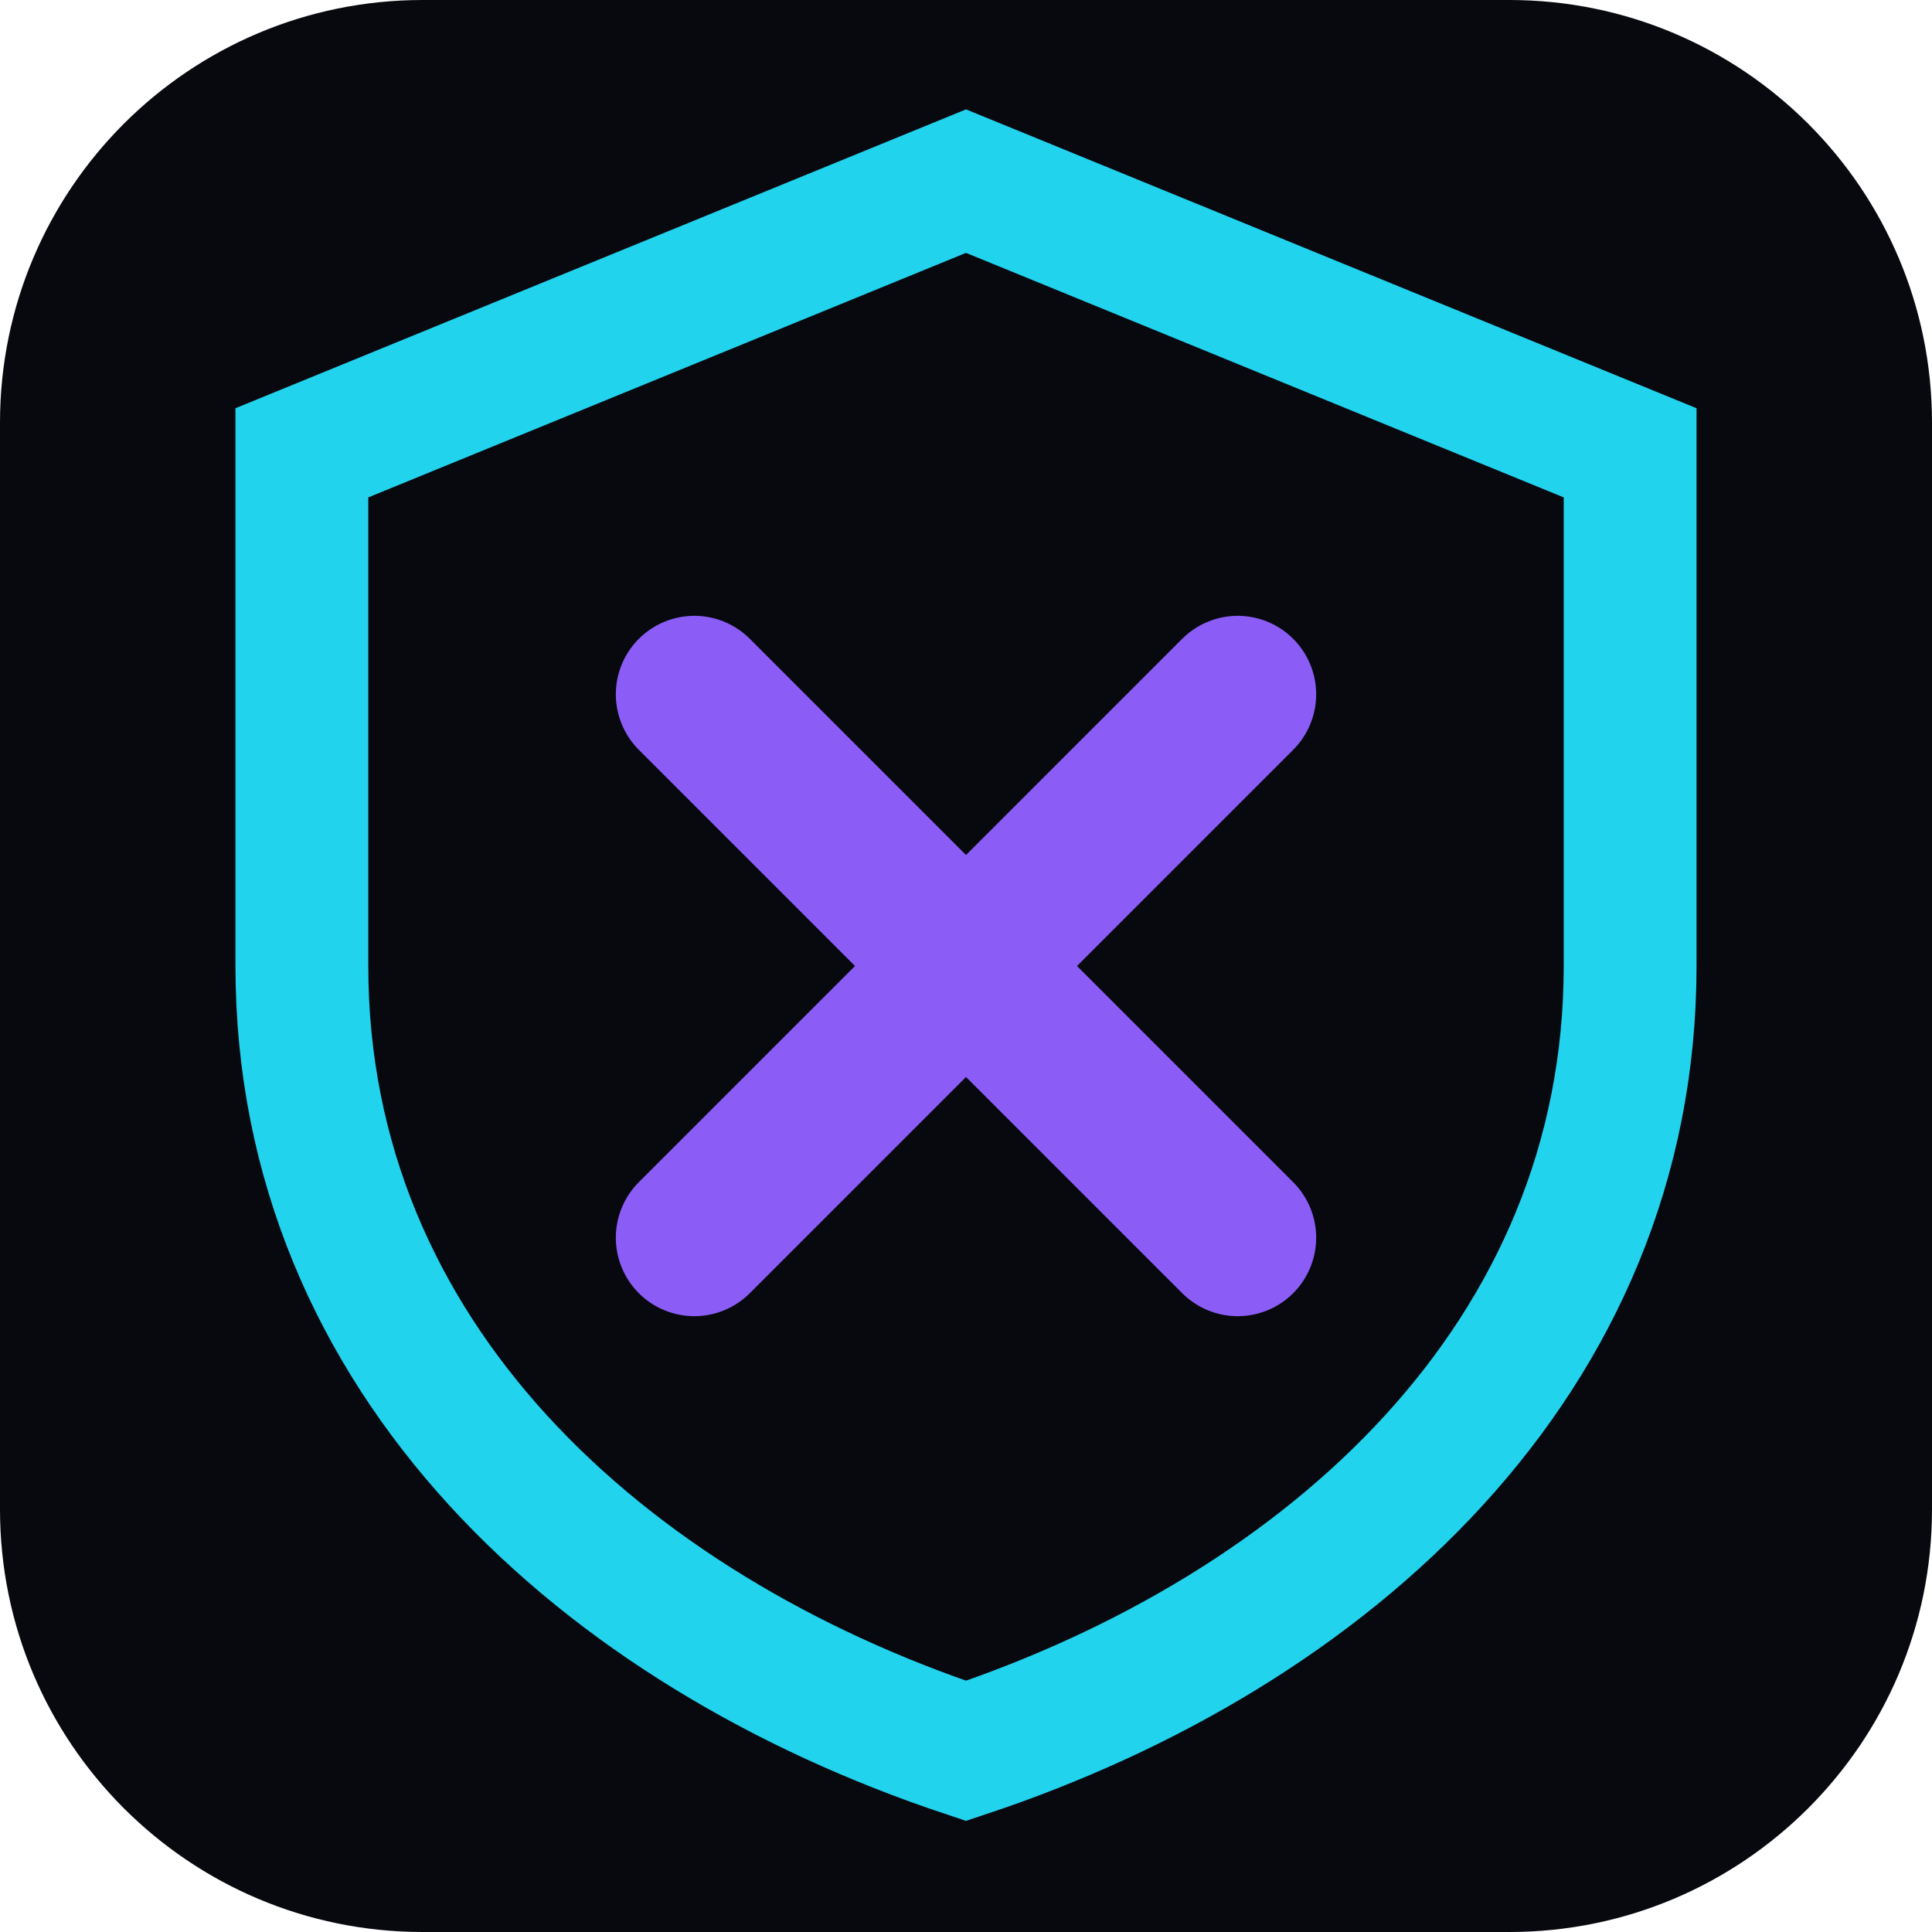
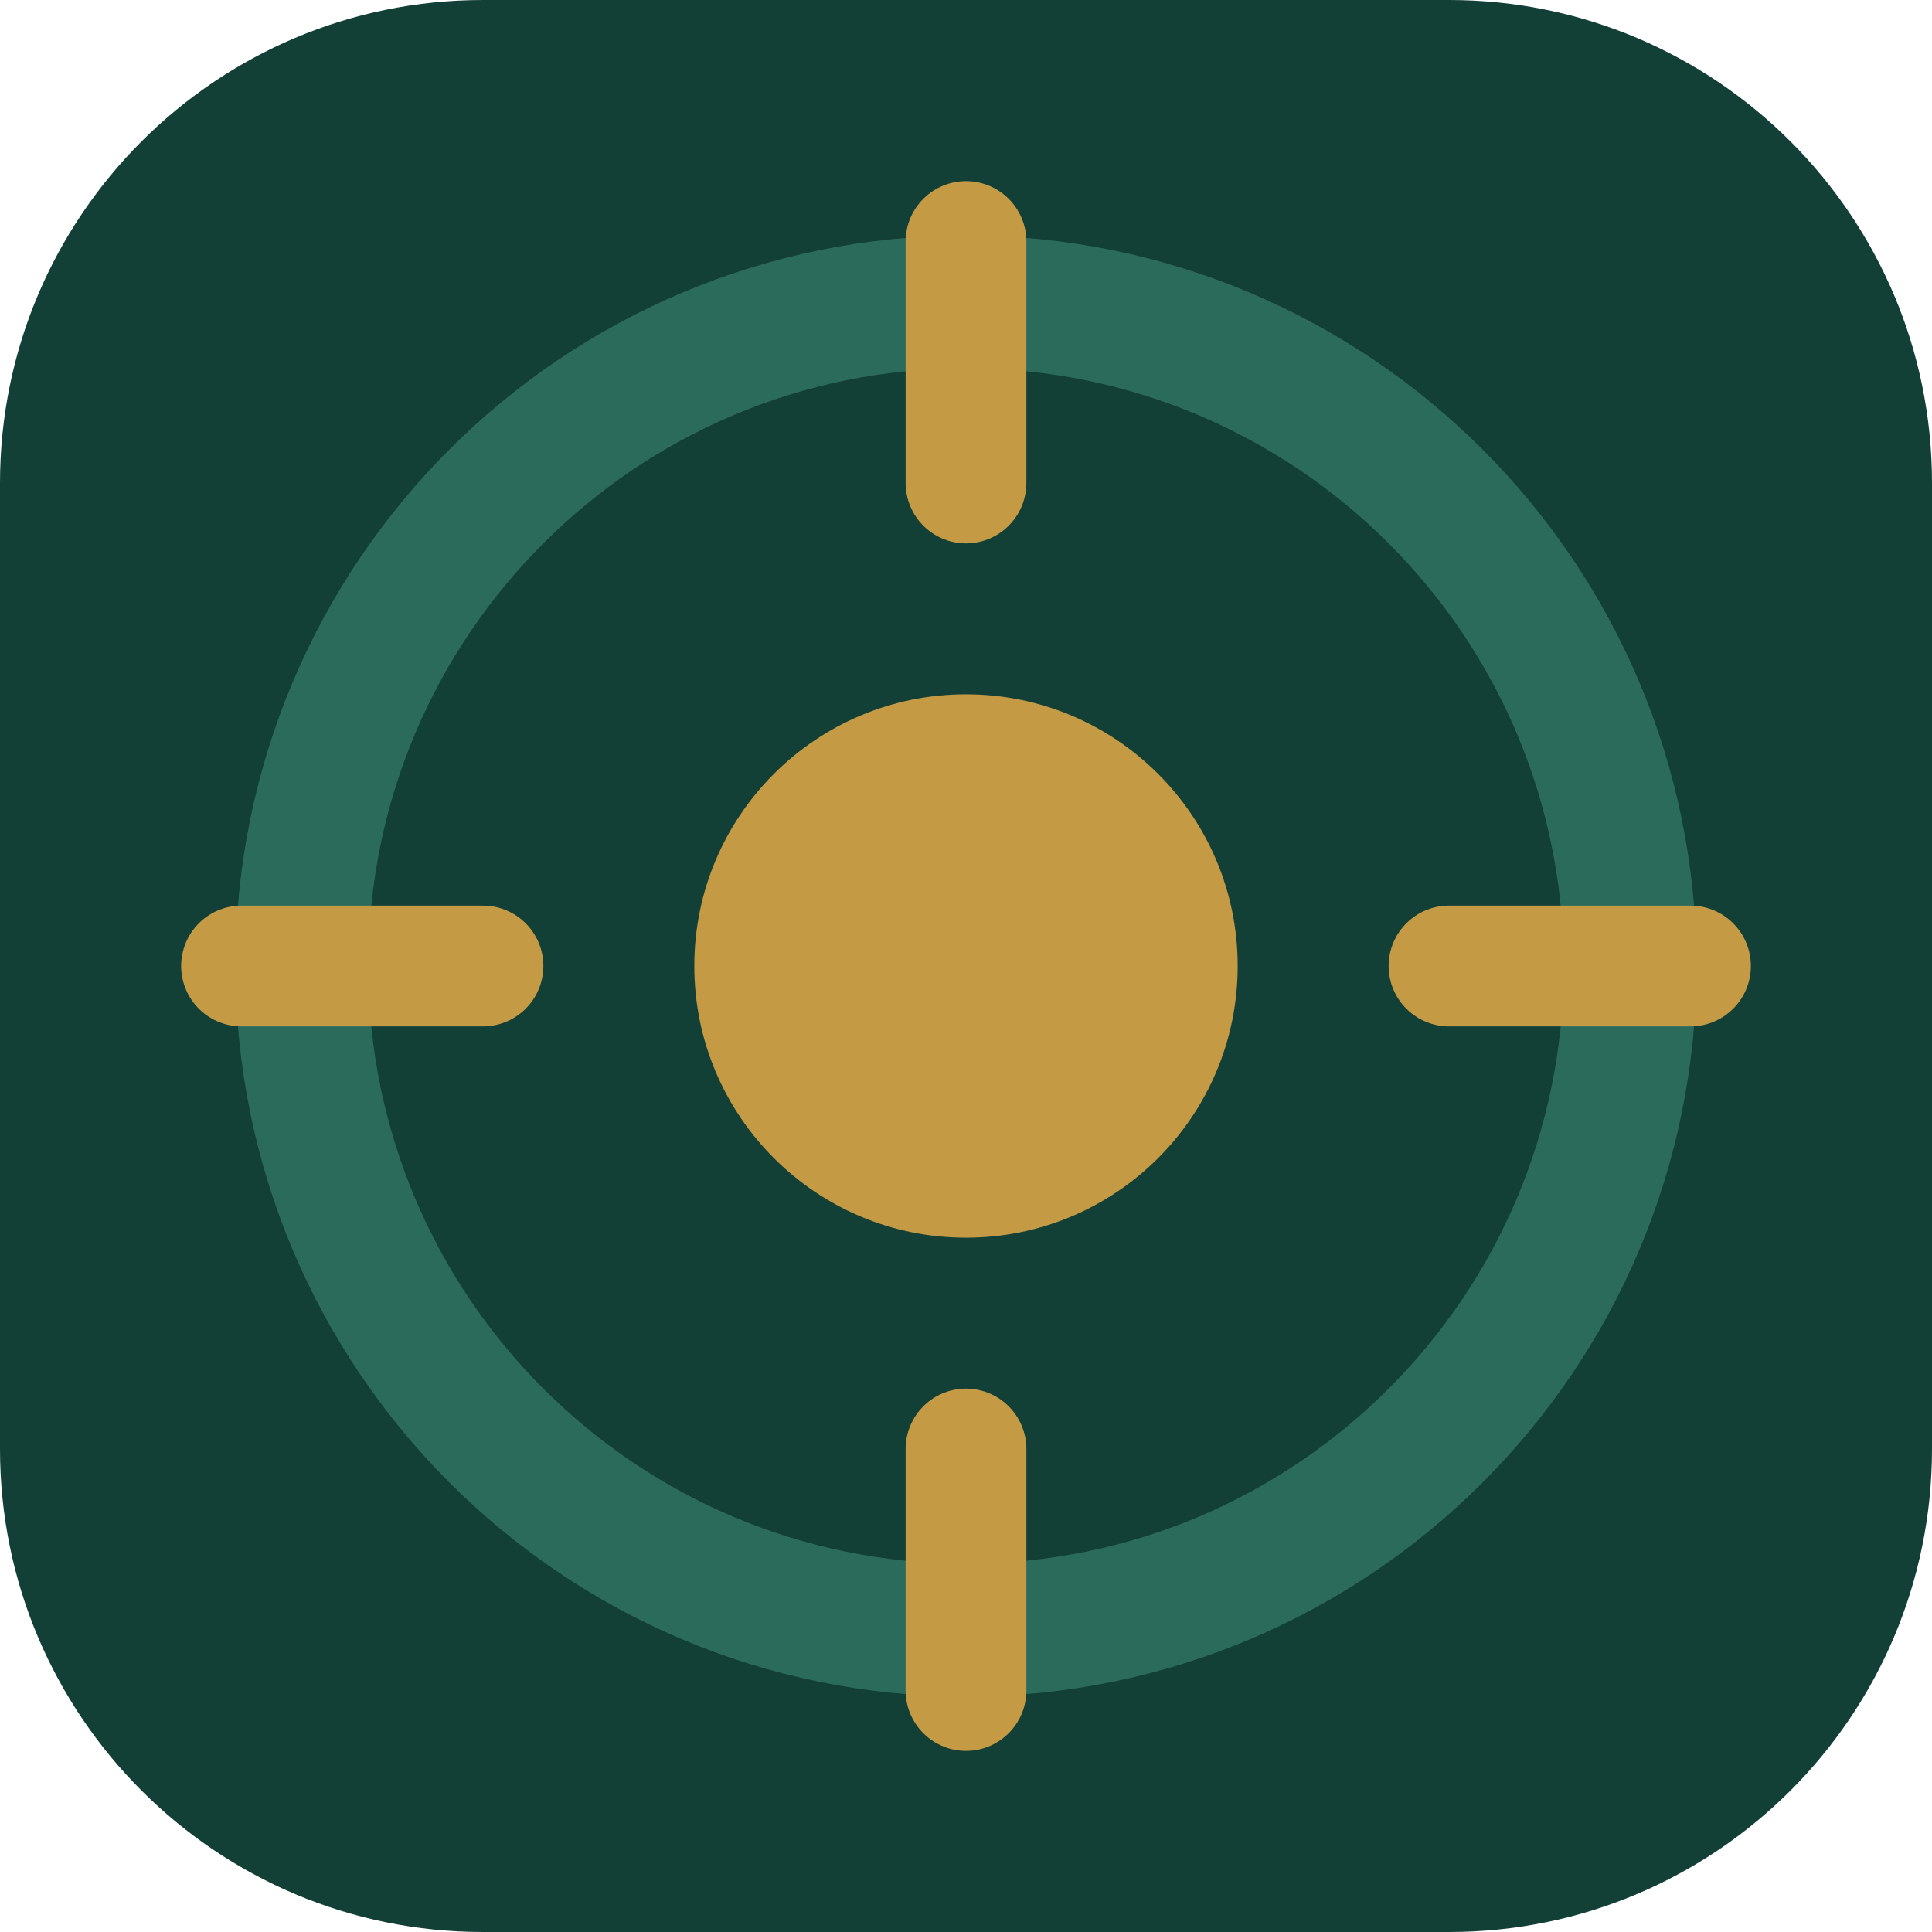
<svg xmlns="http://www.w3.org/2000/svg" viewBox="0 0 32 32">
-   <rect width="32" height="32" rx="7" fill="#07090F" />
-   <path d="M16 3 L27 7.5 V16 C27 22.5 22 27 16 29 C10 27 5 22.5 5 16 V7.5 Z" fill="none" stroke="#22D3EE" stroke-width="2.2" />
-   <path d="M11.5 11.5 L20.5 20.5 M20.5 11.5 L11.5 20.5" stroke="#8B5CF6" stroke-width="2.6" stroke-linecap="round" />
+   <rect width="32" height="32" rx="8" fill="#123F36" />
+   <circle cx="16" cy="16" r="11" fill="none" stroke="#2A6B5C" stroke-width="2.2" />
+   <line x1="16" y1="4" x2="16" y2="8" stroke="#C49A45" stroke-width="2" stroke-linecap="round" />
+   <line x1="16" y1="24" x2="16" y2="28" stroke="#C49A45" stroke-width="2" stroke-linecap="round" />
+   <line x1="4" y1="16" x2="8" y2="16" stroke="#C49A45" stroke-width="2" stroke-linecap="round" />
+   <line x1="24" y1="16" x2="28" y2="16" stroke="#C49A45" stroke-width="2" stroke-linecap="round" />
+   <circle cx="16" cy="16" r="4.5" fill="#C49A45" />
</svg>
